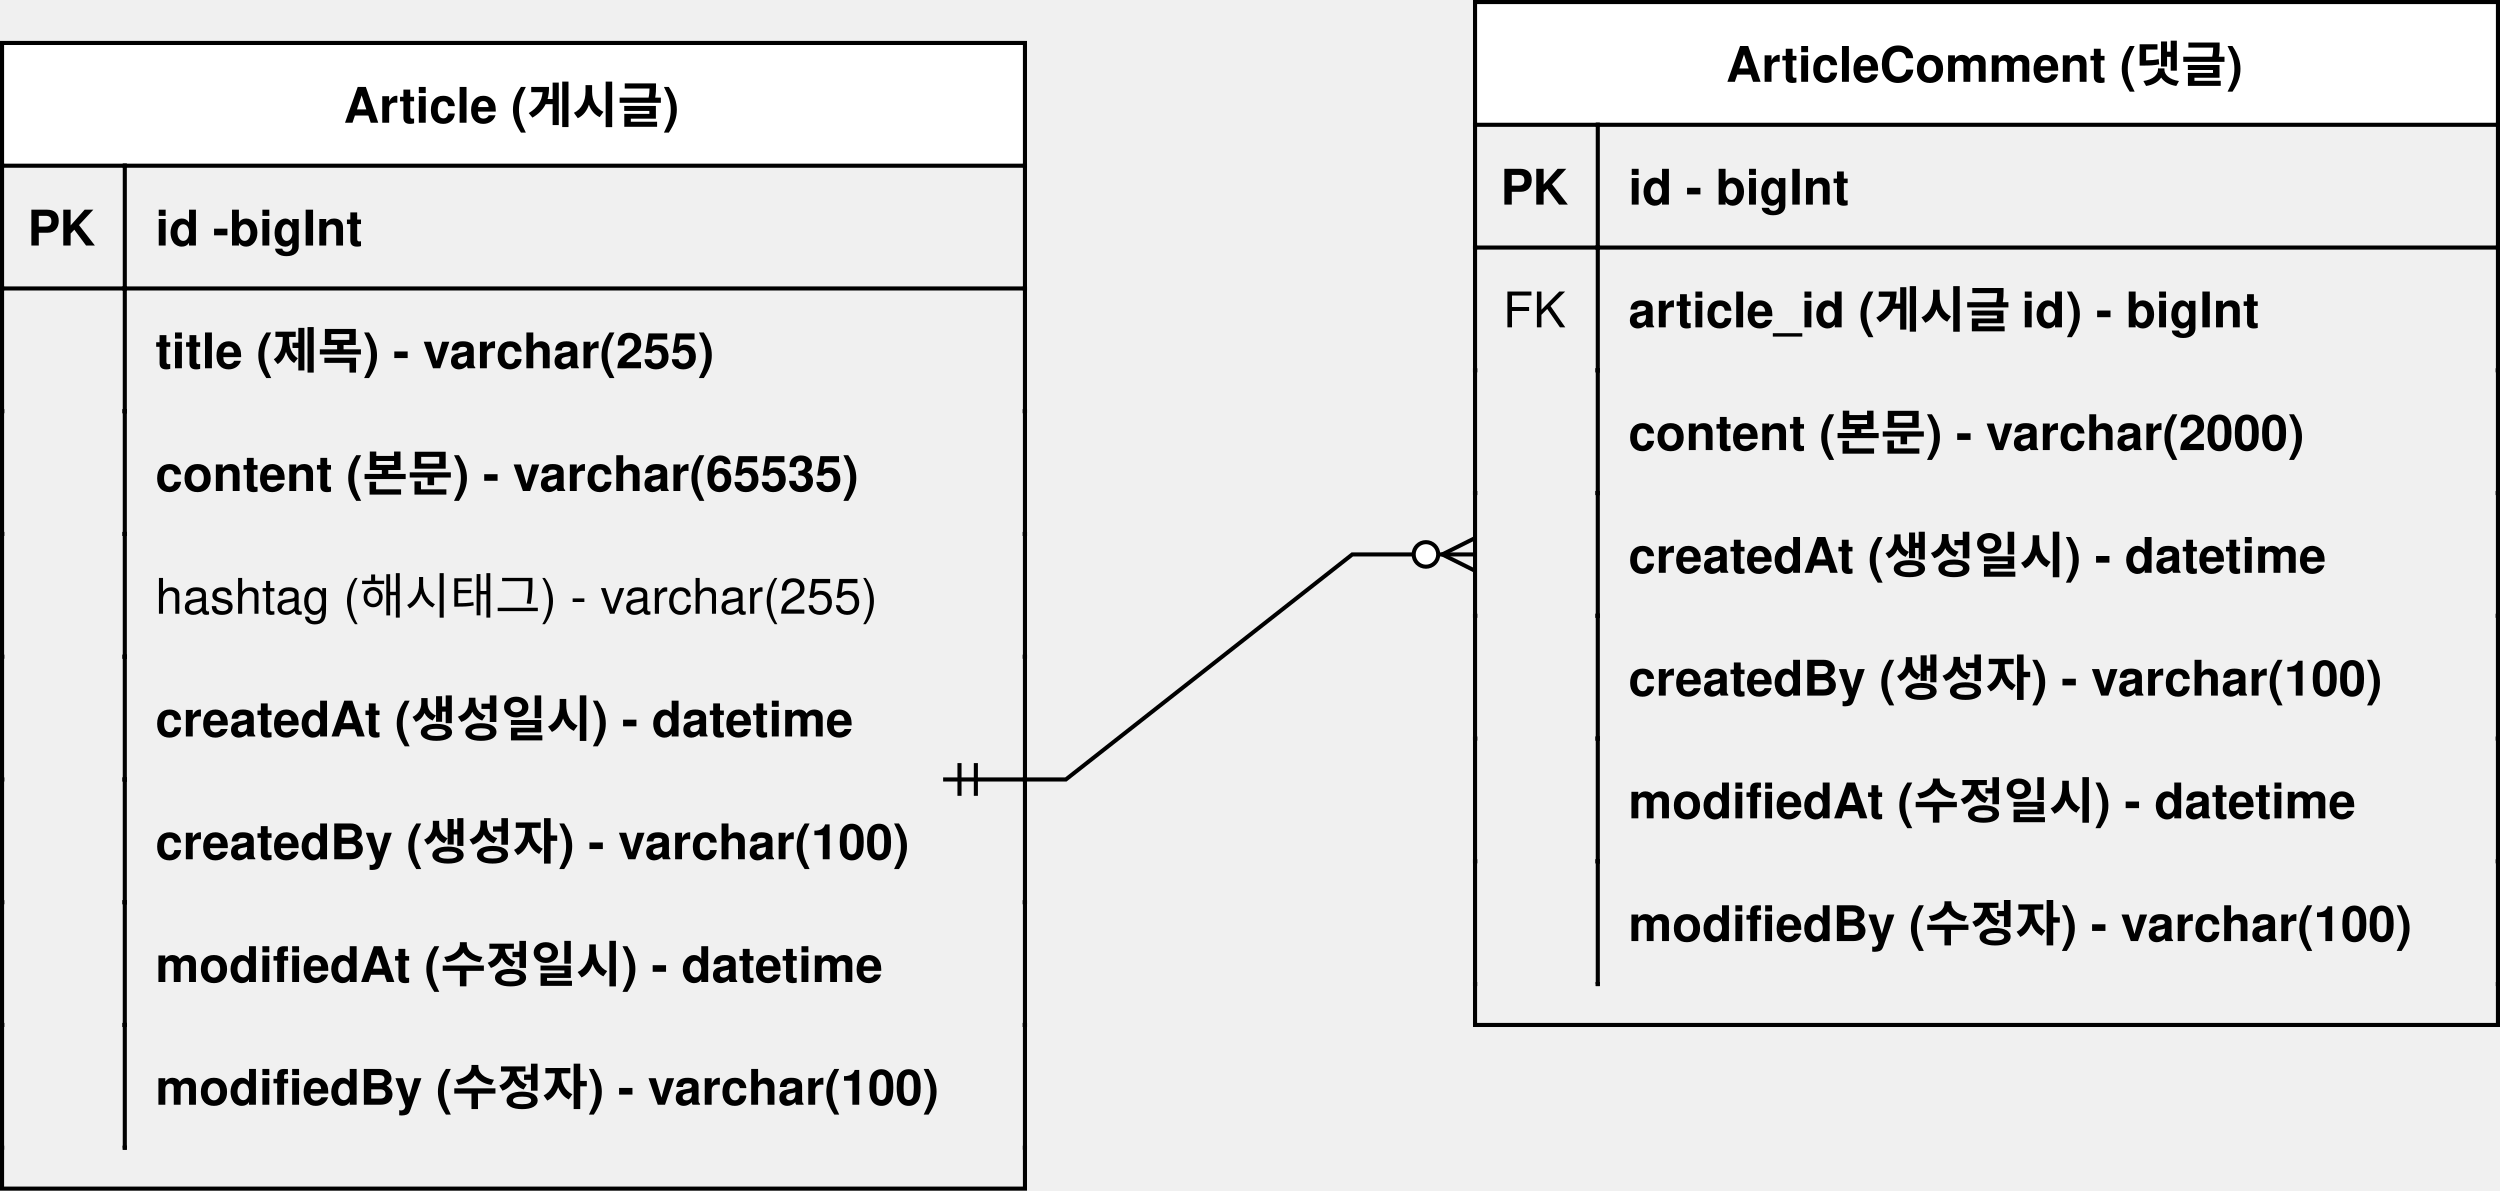
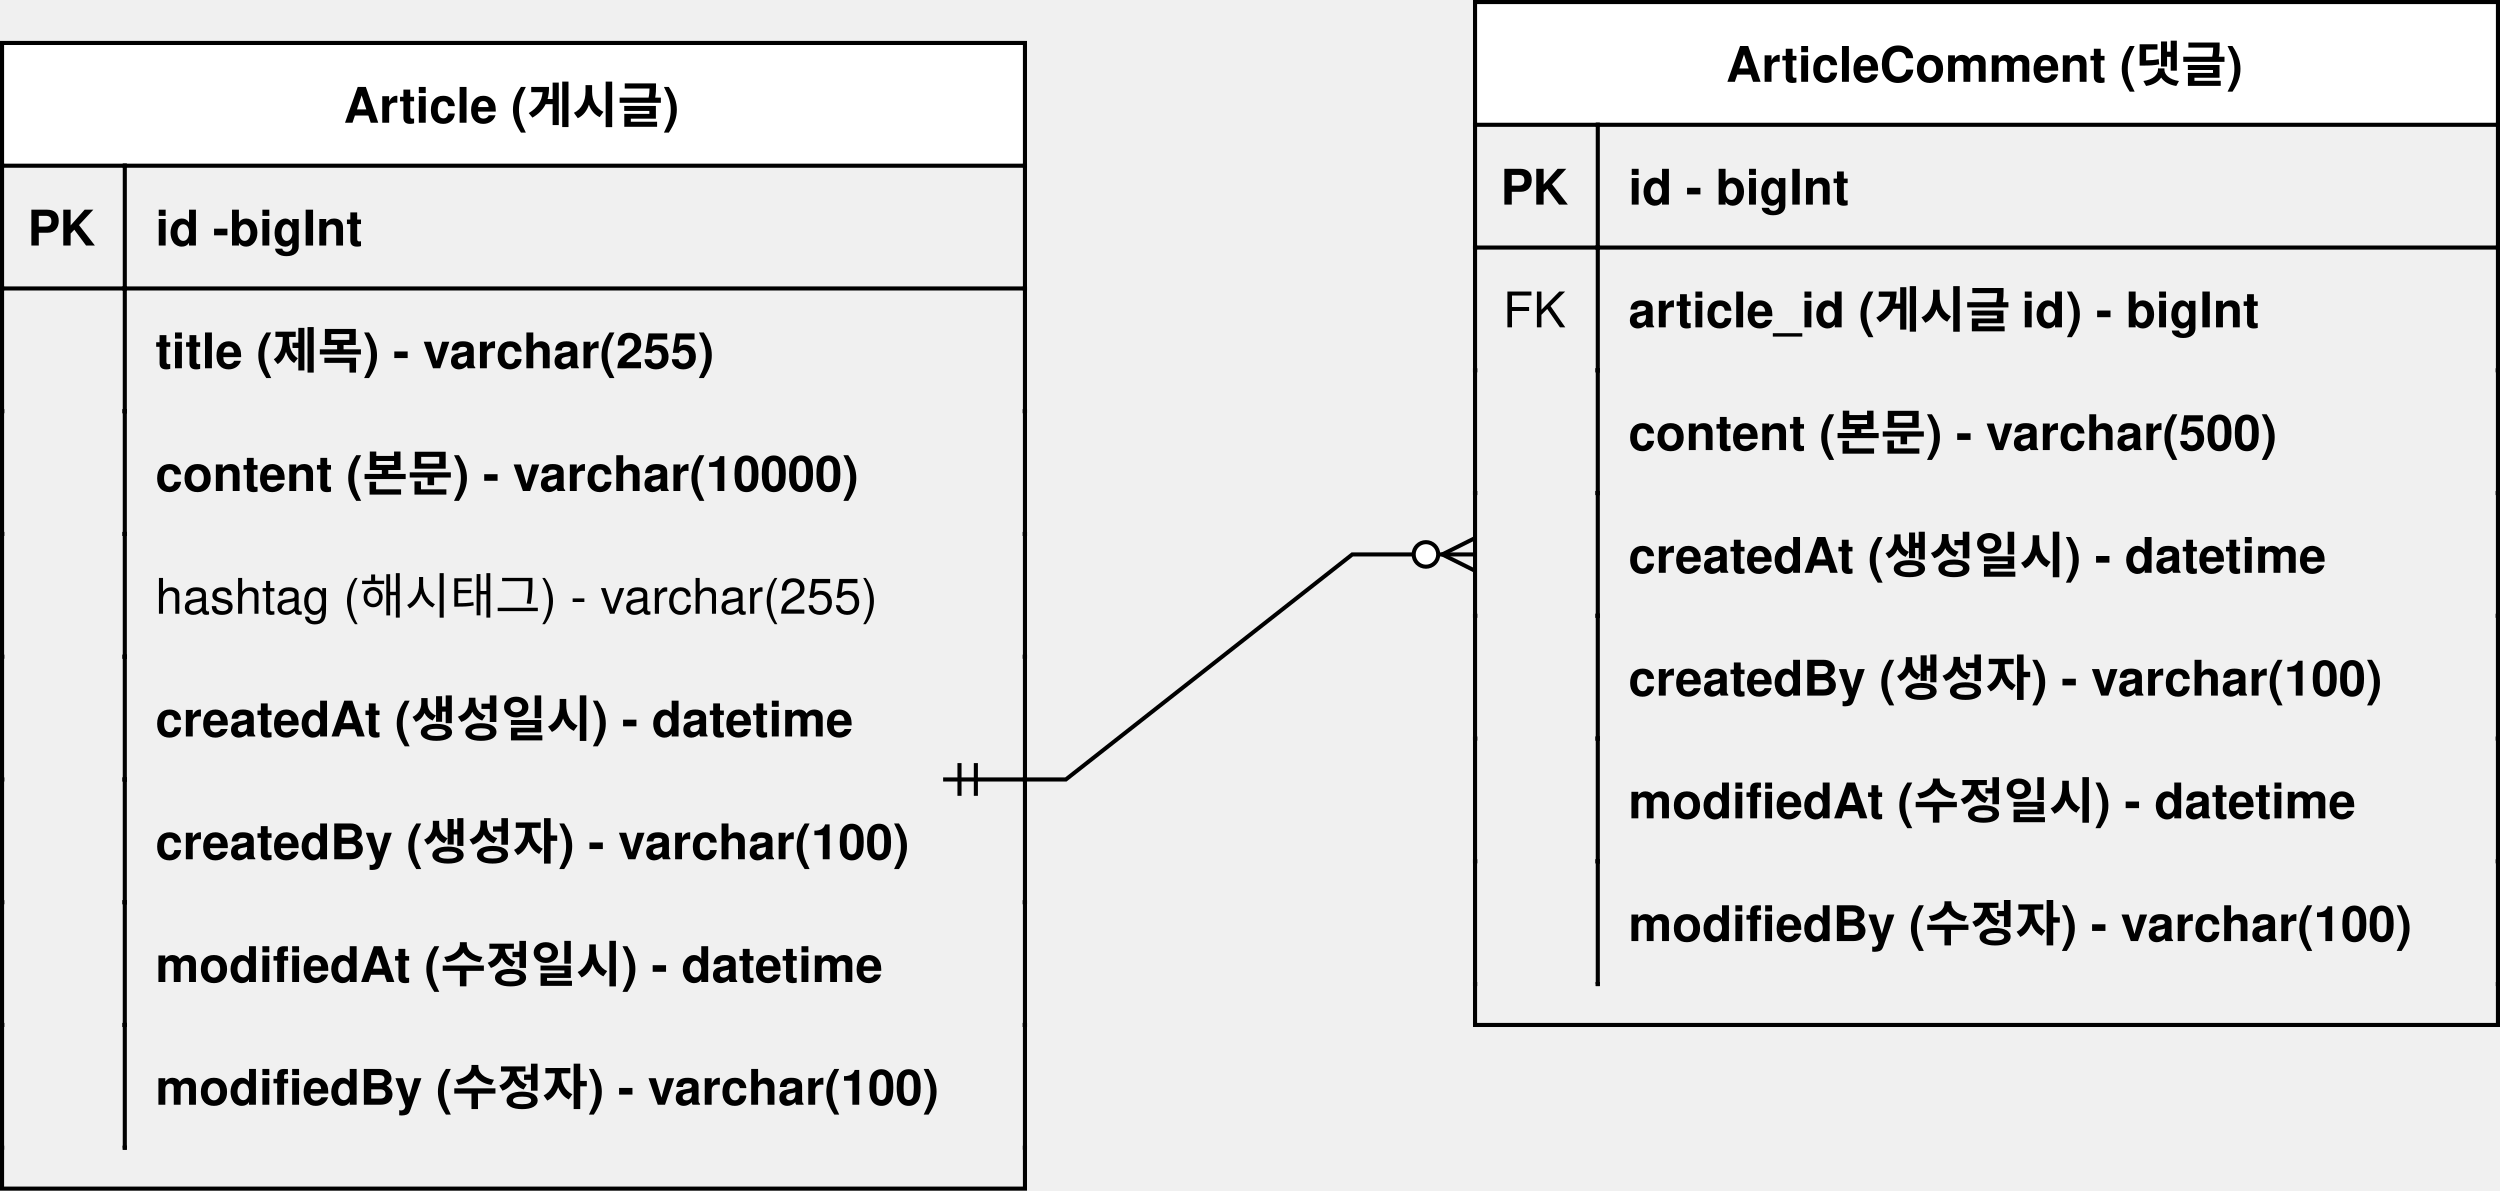
- <svg xmlns="http://www.w3.org/2000/svg" version="1.1" width="611px" height="291px" viewBox="-0.5 -0.5 611 291" content="&lt;mxfile host=&quot;app.diagrams.net&quot; modified=&quot;2022-07-20T12:28:14.979Z&quot; agent=&quot;5.0 (Windows NT 10.0; Win64; x64) AppleWebKit/537.36 (KHTML, like Gecko) Chrome/103.0.0.0 Safari/537.36&quot; etag=&quot;Blirg1cW6tziVJBYkBHa&quot; version=&quot;20.1.1&quot; type=&quot;github&quot;&gt;&lt;diagram id=&quot;R2lEEEUBdFMjLlhIrx00&quot; name=&quot;Page-1&quot;&gt;7V1Rc6I6FP41mdl9aAdBrD4K2t2da+d2ujt37z7dSSViZoE4IW11f/1NIBE1aFFxZYEZ2yGHGOB8X85HjgcFlhsuP1G4mD8QDwXANLwlsEbANHu9Dv8vDCtpMO9Sg0+xl5o6meEr/oWk0ZDWF+yheKsjIyRgeLFtnJIoQlO2ZYOUkrftbjMSbB91AX2kGb5OYaBbv2OPzVNr3zYy+2eE/bk6cseQe0KoOktDPIceedsyoSW7JxGTp/iIaAgjFDG+5wHSn4gCezxnTFzpEJj3/DUTvW99QvwAwQWOb6ck5OZpzLvcz2CIA+HmjYEcORA/nDUGlksJYelWuHRRIKBSMKTndL9n79oPVIxb4A3uzetq8tNg0ec36x/28OA/3j3fmOkorzB4kf4dUoanAXJJGKZX/gGMHdB3wcAC4yFw+qBvfJQOZCuFCvflQmwy+CxMTswgZZI8lsENnA4M4ohfuTXqJO0ggIsYJ91TyxwH3gSuyAtTA6mWM8NL5D2l3BF9OY0mfDDRFIMLFL7KkxG7YYD9iG9P+RWIIzoUxfxcJjBmsofuPOnPV0QZWm6YpDM/IRIiRle8i9zbVZSTE6mjSPSW0dJUfeYblFwboeSZvx47g49vSASPQNPS0NwLFL90hmHwxKcojPwEs21IhF89ShbfIPURk4YFwcKj41eUTpLE+TgIXBIQgWxEIqS6JRdnO/zFL9c1bm1g8xNwebuTtflLdKfMJVHMKGeIOBTiQL0hAZbDyEIeJ0AzdRpUOlNsPxPG+JzbB+tB1r+PtcTWKgitdSlkuxqyj38dgy3h1zoLkmg3x56HonRKiggNM7xzoMz1/9rnu2DsTsSCeFiF8dgAwDrS/3KwzCtHjwYDzv0IMuSQl8iLNVDX53k6zraGM+9uGjf87xn7X0RArhzoKtqmfZ14Aac48ifpO3s7rLAvwYrl/llqlsqSQsP9Bpr0mhzojQsG+t61A/2dhux9FQN9Qf/3Cvu/7oG9r+EK0xvt/5IA/yG5tzbFffbYBX0HDNz13XYy9MdaqUDO4uVM/jROAgatBFxGAgbXlgCVaTkR2mopwKCw++uuAJ2OBqtIimwkWRxLBHy+MXT5hor4r5BO55B+MA3jQOKlZoG/OG3qHPjRpEOd7penm0/h9+8/Jqu+tcQ3Kho0PfJr3CgqBnsjf+EMXhmhPx/b8zJ4vzX0v+P/A9ytdezPv249fzeliB/SG8roz2/6LTAYJRtdwCcP3+BNJ1sPKD3w+NsYDlEFiXGKFJRJo+ZpgZ4vbLWgHC2wr64F5yX5qq8FdkO1QE/xSS1wVge0YAwGxu6SoFOfFUGZDGqeDOjZxVYGypGB/tVl4LxEX/VloN9MGVCH3MA1JB6e4a01QR8M+mJjaICB3a4JTuBR48TA0vOMrRiUIgbrGsiriYF1Xu6v8mJg1f+zgfzr1vN+Sgw2FgW6GLSLgsIUqrMO5McynVOythccrjdoq3tB9imwWgcUrQA1+yXE/nw89Rxyg3T9mOre4oWDVSnvzcnj1qm+d03dtgogJ6ubVvjWo7DriPLeI0jRPO3Wc8QNivXHVHcdHeuvXuF7ZrK2WuVda6K2kT0nUcswU3fb6arNTaq7hmA40Kq7bLsuq7YySVPnyJ+7fG2Td6cn76yDgf931vXmZ6j/nLh/SuKl/mE/P9+koXpUVW/Ptq3aRP4SadO4wN/o7M5FA//1y3rPq9KrfOTvNjPy65mcOYznDPpp5B+JD2mc7kZ+fZTUdaWJ9ru8Jzz+0DVA6cxpXPBv0z0XC/5Xr+P9g9I9p0zhu2YGfz3Z0z7QUTqJGqcDZz762wpBlSt5cx4AruCUP30Sp+RtnhR09MRe+0BHqQxqng40+pv8LqoD1y/i7ZyX6qu+DuwBoPY6oKf52ic6zlGDPTxqnhq0X/d3MTXoXl0Nzsv9VV8Neg1VAz3vd8QjHa7JTe3K4F0WNU4LrAKfJSLPR8rn3K2YrZ5QABkm0TjbkyKTPsPBV7CWM2dhANKybhR5Q/FV/bw5fvqFKPlGHmC0AvLJj2xfCCPv74Q2VFwx8iQt+FHp6t/Nxg/RuLVVc7Tc3DlabYUZcf576aF+c0DJ1z5HpX45GHfWPw2wienaSBOfvW6fyQHiPApx3KCkIox6xqCzQ5aYvNApku/KiKIN1N0ZyNwdKHWFNtD7jOPN7OcH0u7ZT0ZY4/8B&lt;/diagram&gt;&lt;/mxfile&gt;" resource="https://app.diagrams.net/#Hhomeppp%2Ffastcampus-project-board%2Ffeature%252F%25238-domain%2Fdocument%2Fproject-board-erd.svg">
+ <svg xmlns="http://www.w3.org/2000/svg" version="1.1" width="611px" height="291px" viewBox="-0.5 -0.5 611 291" content="&lt;mxfile host=&quot;app.diagrams.net&quot; modified=&quot;2022-07-25T12:30:35.283Z&quot; agent=&quot;5.0 (Windows NT 10.0; Win64; x64) AppleWebKit/537.36 (KHTML, like Gecko) Chrome/103.0.0.0 Safari/537.36&quot; etag=&quot;Wqy9pOcuMV3OWNWNA14I&quot; version=&quot;20.1.3&quot; type=&quot;github&quot;&gt;&lt;diagram id=&quot;R2lEEEUBdFMjLlhIrx00&quot; name=&quot;Page-1&quot;&gt;7V1Rb5s6FP41lraHVgRCmzwGkm7TTXWrbrq7e7pyg0OsAY6M2yb79dcGG5KYZKQkCwWkbsIHx+DzfZwPnxwIsNxw9YnC5eKeeCgApuGtgDUGpnnTv+X/C8M6NfR6Rj+1+BR70pYbvuJfSBoNaX3GHoq3OjJCAoaX28YZiSI0Y1s2SCl53e42J8H2UZfQR5rh6wwGuvU79tgitQ5sI7d/RthfsGx+ck8IVWdpiBfQI69bJrRidyRi8hQfEA1hhCLG99xD+hNRYE8WjImZjoB5x//move1T4gfILjE8fWMhNw8i3mXuzkMcSD8vDGQIwfih7MmwHIpISzdClcuCgRWCob0nO727M38QMW4JT7gXr2spz8NFn1+tf5h9/f+w+3TlZmO8gKDZ+nfEWV4FiCXhGE68w9g4oCBC4YWmIyAMwAD46N0IFsrVLgvl2KTwSdhcmIGKZPksQxu4HRgEEd85ta4l7SDAC5jnHRPLQsceFO4Js9MDaRazhyvkPeYckf05TSa8sFEUwwuUPgqT0bshgH2I7494zMQR3Qoivm5TGHMZA/dedKfL4gytNowSWd+QiREjK55F7m3ryinriRFoteclqbqs9igZGaEkmd+NnYOH9+QCB6BpqWhuRcoPnWGYfDIL1EY+Qlm25AIv3qULL9B6iMmDUuChUcnLyi9SBLn4yBwSUAEshGJkOqWTM52+B+frmtc28DmJ+Dydi9v8z/RnTKXRDGjnCHiUIgD9YoEWA4jS3mcAM3VaVDpTLH9RBjj19w+WA+y/vdYS2ytktBa50K2ryH78Ncx2BI+13mQRLsF9jwUpZekiNAwx7sAykL/Zz7fBWP3QiyJh1Uajw0ArCP9LwfLvXL0aDDg3I8gQw55jrxYAzU7z7fjbGs48+6mccX/PWH/iwjItQNdRdu0rxMv4QxH/jT95M0OK+xzsGK1/yo1T8qSUsP9AZrctDnQG2cM9DeXDvS3GrJ3dQz0Jf1/U9r/TQ/sAw1XmN5o/5cE+A/JvbUp7rMnLhg4YOhmd9vJ0B8bpQIFi5eK/GmdBAw7CTiPBAwvLQEq0/JGaOulAMPS7m+6AvR6GqwiKbKRZHEsEfD5xsjlGyriv0A6W0D6wTYO5F0aFvfLs6bJcR9Ne9Tpf3m8+hR+//5juh5YK3ylgkEX+E8d+Esn8E4R+YuxrZbAu1jkP0zUVoX+Ylfo6bsZRfyQ3kgGf37Pb4HhONnoA37x8A3edPLlgJIDj3+M4RDVkBhVpaAqjdqnBXq6sNOC02iBfXEtqJbjq5kW2KUBaLwW6Bk+qQXO+oAWTMDQ2F0R9Jq5IqjKoPbJgJ5c7GTgNDIwuLgMVMvz1UwGBqUBaLoMqENu4BoSD8/x1ppgAIYDsTEywNDu1gRv4FHrxMDS04ydGJxEDLISyIuJgVUt91cvMciI2omBpef9lBhsLAp0MWj7ouAICjVZB4rDm84pWdoLDpcbdMW9IP8SWK0DyhaAmoMTxP5iPPUccot0/Zji3vJ1g3Wp7i3I4zapvDejbquUvtgVelY3LfBtRl3XEdW9R5Cifdqt54hbFOuPWcMdHesvXuBbMVlbr+qujKhdZC9I1DLM1N12umpzk+KuERgNd1dtpm03cdVWlTRNjvyFK9oueXeuwP8ny3qLk9bvM+4fpGmrwn5xCkpD9aii3p5htChf16Xr9rqm1dmdswb+y5f1VqvSq1fkb2Uqp9ATeiZnAeMFg34a+cfiSxqnv5FfHyd1XWmi/bZAC97rGuDkzGld8O/SPWcL/hev432n6Z6DPO2Cv57s6R7oODmJWqcDFZ/87YSgzpW8Bc//1vCSL3kRZ0ztpKCnJ/a6BzpOyqD26UCrX+R3Vh24fBFvr1qqr2Y60MpX9xW7Qk/zdU90lFaD7mV/+33Tve3vbGrQv7gaVMv91UwNWvm+v2JX6Hm/Ix7pcE1uau3KoHvr317fWCW+S0Sej5TPuacxWz+iADJMokm+J0UmfYaDr2AtZ8HCAKRl3SjyRuJN/bw5efyFKPlG7mG0BvLJj3xfCCPv74Q2VMwYeZIW/Kh0/e9m44doXNuqOV5t7hyv94YZ9QsDSq32+UW5Qcy9bNzJfhlgE9PMSBOfvaCt8zhAnAchjhuUVIRRzxj0dsgSk2c6Q/JTOVG0gfo7A5m7A6W+0Qb6PeN4M//1gbR7/pMR1uR/&lt;/diagram&gt;&lt;/mxfile&gt;" resource="https://app.diagrams.net/#Hhomeppp%2Ffastcampus-project-board%2Ffeature%252F%252310-db%2Fdocument%2Fproject-board-erd.svg">
  <defs>
    <clipPath id="mx-clip-360-30-30-30-0">
      <rect x="360" y="30" width="30" height="30" />
    </clipPath>
    <clipPath id="mx-clip-396-30-214-30-0">
      <rect x="396" y="30" width="214" height="30" />
    </clipPath>
    <clipPath id="mx-clip-360-60-30-30-0">
      <rect x="360" y="60" width="30" height="30" />
    </clipPath>
    <clipPath id="mx-clip-396-60-214-30-0">
      <rect x="396" y="60" width="214" height="30" />
    </clipPath>
    <clipPath id="mx-clip-396-90-214-30-0">
      <rect x="396" y="90" width="214" height="30" />
    </clipPath>
    <clipPath id="mx-clip-396-120-214-30-0">
      <rect x="396" y="120" width="214" height="30" />
    </clipPath>
    <clipPath id="mx-clip-396-150-214-30-0">
      <rect x="396" y="150" width="214" height="30" />
    </clipPath>
    <clipPath id="mx-clip-396-180-214-30-0">
      <rect x="396" y="180" width="214" height="30" />
    </clipPath>
    <clipPath id="mx-clip-396-210-214-30-0">
      <rect x="396" y="210" width="214" height="30" />
    </clipPath>
    <clipPath id="mx-clip-0-40-30-30-0">
      <rect x="0" y="40" width="30" height="30" />
    </clipPath>
    <clipPath id="mx-clip-36-40-214-30-0">
      <rect x="36" y="40" width="214" height="30" />
    </clipPath>
    <clipPath id="mx-clip-36-70-214-30-0">
      <rect x="36" y="70" width="214" height="30" />
    </clipPath>
    <clipPath id="mx-clip-36-100-214-30-0">
      <rect x="36" y="100" width="214" height="30" />
    </clipPath>
    <clipPath id="mx-clip-36-130-214-30-0">
      <rect x="36" y="130" width="214" height="30" />
    </clipPath>
    <clipPath id="mx-clip-36-160-214-30-0">
      <rect x="36" y="160" width="214" height="30" />
    </clipPath>
    <clipPath id="mx-clip-36-190-214-30-0">
      <rect x="36" y="190" width="214" height="30" />
    </clipPath>
    <clipPath id="mx-clip-36-220-214-30-0">
      <rect x="36" y="220" width="214" height="30" />
    </clipPath>
    <clipPath id="mx-clip-36-250-214-30-0">
      <rect x="36" y="250" width="214" height="30" />
    </clipPath>
  </defs>
  <g>
    <path d="M 360 30 L 360 0 L 610 0 L 610 30" fill="rgb(255, 255, 255)" stroke="rgb(0, 0, 0)" stroke-miterlimit="10" pointer-events="all" />
    <path d="M 360 30 L 360 250 L 610 250 L 610 30" fill="none" stroke="rgb(0, 0, 0)" stroke-miterlimit="10" pointer-events="none" />
    <path d="M 360 30 L 610 30" fill="none" stroke="rgb(0, 0, 0)" stroke-miterlimit="10" pointer-events="none" />
    <path d="M 390 30 L 390 60 L 390 90 L 390 120 L 390 150 L 390 180 L 390 210 L 390 240" fill="none" stroke="rgb(0, 0, 0)" stroke-miterlimit="10" pointer-events="none" />
    <g fill="rgb(0, 0, 0)" font-family="Helvetica" font-weight="bold" pointer-events="none" text-anchor="middle" font-size="12px">
      <text x="484.5" y="19.5">ArticleComment (댓글)</text>
    </g>
    <path d="M 360 30 M 610 30 M 610 60 L 360 60" fill="none" stroke="rgb(0, 0, 0)" stroke-linecap="square" stroke-miterlimit="10" pointer-events="none" />
    <path d="M 360 30 M 390 30 M 390 60 M 360 60" fill="none" stroke="rgb(0, 0, 0)" stroke-linecap="square" stroke-miterlimit="10" pointer-events="none" />
    <g fill="rgb(0, 0, 0)" font-family="Helvetica" font-weight="bold" pointer-events="none" clip-path="url(#mx-clip-360-30-30-30-0)" text-anchor="middle" font-size="12px">
      <text x="374.5" y="49.5">PK</text>
    </g>
    <path d="M 390 30 M 610 30 M 610 60 M 390 60" fill="none" stroke="rgb(0, 0, 0)" stroke-linecap="square" stroke-miterlimit="10" pointer-events="none" />
    <g fill="rgb(0, 0, 0)" font-family="Helvetica" font-weight="bold" text-decoration="underline" pointer-events="none" clip-path="url(#mx-clip-396-30-214-30-0)" font-size="12px">
      <text x="397.5" y="49.5">id - bigInt</text>
    </g>
    <path d="M 360 60 M 610 60 M 610 90 M 360 90" fill="none" stroke="rgb(0, 0, 0)" stroke-linecap="square" stroke-miterlimit="10" pointer-events="none" />
    <path d="M 360 60 M 390 60 M 390 90 M 360 90" fill="none" stroke="rgb(0, 0, 0)" stroke-linecap="square" stroke-miterlimit="10" pointer-events="none" />
    <g fill="rgb(0, 0, 0)" font-family="Helvetica" pointer-events="none" clip-path="url(#mx-clip-360-60-30-30-0)" text-anchor="middle" font-size="12px">
      <text x="374.5" y="79.5">FK</text>
    </g>
    <path d="M 390 60 M 610 60 M 610 90 M 390 90" fill="none" stroke="rgb(0, 0, 0)" stroke-linecap="square" stroke-miterlimit="10" pointer-events="none" />
    <g fill="rgb(0, 0, 0)" font-family="Helvetica" font-weight="bold" pointer-events="none" clip-path="url(#mx-clip-396-60-214-30-0)" font-size="12px">
      <text x="397.5" y="79.5">article_id (게시글 id) - bigInt</text>
    </g>
    <path d="M 360 90 M 610 90 M 610 120 M 360 120" fill="none" stroke="rgb(0, 0, 0)" stroke-linecap="square" stroke-miterlimit="10" pointer-events="none" />
    <path d="M 360 90 M 390 90 M 390 120 M 360 120" fill="none" stroke="rgb(0, 0, 0)" stroke-linecap="square" stroke-miterlimit="10" pointer-events="none" />
    <path d="M 390 90 M 610 90 M 610 120 M 390 120" fill="none" stroke="rgb(0, 0, 0)" stroke-linecap="square" stroke-miterlimit="10" pointer-events="none" />
    <g fill="rgb(0, 0, 0)" font-family="Helvetica" font-weight="bold" pointer-events="none" clip-path="url(#mx-clip-396-90-214-30-0)" font-size="12px">
-       <text x="397.5" y="109.5">content (본문) - varchar(2000)</text>
+       <text x="397.5" y="109.5">content (본문) - varchar(500)</text>
    </g>
    <path d="M 360 120 M 610 120 M 610 150 M 360 150" fill="none" stroke="rgb(0, 0, 0)" stroke-linecap="square" stroke-miterlimit="10" pointer-events="none" />
    <path d="M 360 120 M 390 120 M 390 150 M 360 150" fill="none" stroke="rgb(0, 0, 0)" stroke-linecap="square" stroke-miterlimit="10" pointer-events="none" />
    <path d="M 390 120 M 610 120 M 610 150 M 390 150" fill="none" stroke="rgb(0, 0, 0)" stroke-linecap="square" stroke-miterlimit="10" pointer-events="none" />
    <g fill="rgb(0, 0, 0)" font-family="Helvetica" font-weight="bold" pointer-events="none" clip-path="url(#mx-clip-396-120-214-30-0)" font-size="12px">
      <text x="397.5" y="139.5">createdAt (생성일시) - datetime</text>
    </g>
    <path d="M 360 150 M 610 150 M 610 180 M 360 180" fill="none" stroke="rgb(0, 0, 0)" stroke-linecap="square" stroke-miterlimit="10" pointer-events="none" />
    <path d="M 360 150 M 390 150 M 390 180 M 360 180" fill="none" stroke="rgb(0, 0, 0)" stroke-linecap="square" stroke-miterlimit="10" pointer-events="none" />
    <path d="M 390 150 M 610 150 M 610 180 M 390 180" fill="none" stroke="rgb(0, 0, 0)" stroke-linecap="square" stroke-miterlimit="10" pointer-events="none" />
    <g fill="rgb(0, 0, 0)" font-family="Helvetica" font-weight="bold" pointer-events="none" clip-path="url(#mx-clip-396-150-214-30-0)" font-size="12px">
      <text x="397.5" y="169.5">createdBy (생성자) - varchar(100)</text>
    </g>
    <path d="M 360 180 M 610 180 M 610 210 M 360 210" fill="none" stroke="rgb(0, 0, 0)" stroke-linecap="square" stroke-miterlimit="10" pointer-events="none" />
    <path d="M 360 180 M 390 180 M 390 210 M 360 210" fill="none" stroke="rgb(0, 0, 0)" stroke-linecap="square" stroke-miterlimit="10" pointer-events="none" />
    <path d="M 390 180 M 610 180 M 610 210 M 390 210" fill="none" stroke="rgb(0, 0, 0)" stroke-linecap="square" stroke-miterlimit="10" pointer-events="none" />
    <g fill="rgb(0, 0, 0)" font-family="Helvetica" font-weight="bold" pointer-events="none" clip-path="url(#mx-clip-396-180-214-30-0)" font-size="12px">
      <text x="397.5" y="199.5">modifiedAt (수정일시) - datetime</text>
    </g>
    <path d="M 360 210 M 610 210 M 610 240 M 360 240" fill="none" stroke="rgb(0, 0, 0)" stroke-linecap="square" stroke-miterlimit="10" pointer-events="none" />
    <path d="M 360 210 M 390 210 M 390 240 M 360 240" fill="none" stroke="rgb(0, 0, 0)" stroke-linecap="square" stroke-miterlimit="10" pointer-events="none" />
    <path d="M 390 210 M 610 210 M 610 240 M 390 240" fill="none" stroke="rgb(0, 0, 0)" stroke-linecap="square" stroke-miterlimit="10" pointer-events="none" />
    <g fill="rgb(0, 0, 0)" font-family="Helvetica" font-weight="bold" pointer-events="none" clip-path="url(#mx-clip-396-210-214-30-0)" font-size="12px">
      <text x="397.5" y="229.5">modifiedBy (수정자) - varchar(100)</text>
    </g>
    <path d="M 0 40 L 0 10 L 250 10 L 250 40" fill="rgb(255, 255, 255)" stroke="rgb(0, 0, 0)" stroke-miterlimit="10" pointer-events="none" />
    <path d="M 0 40 L 0 290 L 250 290 L 250 40" fill="none" stroke="rgb(0, 0, 0)" stroke-miterlimit="10" pointer-events="none" />
    <path d="M 0 40 L 250 40" fill="none" stroke="rgb(0, 0, 0)" stroke-miterlimit="10" pointer-events="none" />
    <path d="M 30 40 L 30 70 L 30 100 L 30 130 L 30 160 L 30 190 L 30 220 L 30 250 L 30 280" fill="none" stroke="rgb(0, 0, 0)" stroke-miterlimit="10" pointer-events="none" />
    <g fill="rgb(0, 0, 0)" font-family="Helvetica" font-weight="bold" pointer-events="none" text-anchor="middle" font-size="12px">
      <text x="124.5" y="29.5">Article (게시글)</text>
    </g>
    <path d="M 0 40 M 250 40 M 250 70 L 0 70" fill="none" stroke="rgb(0, 0, 0)" stroke-linecap="square" stroke-miterlimit="10" pointer-events="none" />
    <path d="M 0 40 M 30 40 M 30 70 M 0 70" fill="none" stroke="rgb(0, 0, 0)" stroke-linecap="square" stroke-miterlimit="10" pointer-events="none" />
    <g fill="rgb(0, 0, 0)" font-family="Helvetica" font-weight="bold" pointer-events="none" clip-path="url(#mx-clip-0-40-30-30-0)" text-anchor="middle" font-size="12px">
      <text x="14.5" y="59.5">PK</text>
    </g>
    <path d="M 30 40 M 250 40 M 250 70 M 30 70" fill="none" stroke="rgb(0, 0, 0)" stroke-linecap="square" stroke-miterlimit="10" pointer-events="none" />
    <g fill="rgb(0, 0, 0)" font-family="Helvetica" font-weight="bold" text-decoration="underline" pointer-events="none" clip-path="url(#mx-clip-36-40-214-30-0)" font-size="12px">
      <text x="37.5" y="59.5">id -bigInt</text>
    </g>
    <path d="M 0 70 M 250 70 M 250 100 M 0 100" fill="none" stroke="rgb(0, 0, 0)" stroke-linecap="square" stroke-miterlimit="10" pointer-events="none" />
    <path d="M 0 70 M 30 70 M 30 100 M 0 100" fill="none" stroke="rgb(0, 0, 0)" stroke-linecap="square" stroke-miterlimit="10" pointer-events="none" />
    <path d="M 30 70 M 250 70 M 250 100 M 30 100" fill="none" stroke="rgb(0, 0, 0)" stroke-linecap="square" stroke-miterlimit="10" pointer-events="none" />
    <g fill="rgb(0, 0, 0)" font-family="Helvetica" font-weight="bold" pointer-events="none" clip-path="url(#mx-clip-36-70-214-30-0)" font-size="12px">
      <text x="37.5" y="89.5">title (제목) - varchar(255)</text>
    </g>
    <path d="M 0 100 M 250 100 M 250 130 M 0 130" fill="none" stroke="rgb(0, 0, 0)" stroke-linecap="square" stroke-miterlimit="10" pointer-events="none" />
    <path d="M 0 100 M 30 100 M 30 130 M 0 130" fill="none" stroke="rgb(0, 0, 0)" stroke-linecap="square" stroke-miterlimit="10" pointer-events="none" />
    <path d="M 30 100 M 250 100 M 250 130 M 30 130" fill="none" stroke="rgb(0, 0, 0)" stroke-linecap="square" stroke-miterlimit="10" pointer-events="none" />
    <g fill="rgb(0, 0, 0)" font-family="Helvetica" font-weight="bold" pointer-events="none" clip-path="url(#mx-clip-36-100-214-30-0)" font-size="12px">
-       <text x="37.5" y="119.5">content (본문) - varchar(65535)</text>
+       <text x="37.5" y="119.5">content (본문) - varchar(10000)</text>
    </g>
    <path d="M 0 130 M 250 130 M 250 160 M 0 160" fill="none" stroke="rgb(0, 0, 0)" stroke-linecap="square" stroke-miterlimit="10" pointer-events="none" />
    <path d="M 0 130 M 30 130 M 30 160 M 0 160" fill="none" stroke="rgb(0, 0, 0)" stroke-linecap="square" stroke-miterlimit="10" pointer-events="none" />
    <path d="M 30 130 M 250 130 M 250 160 M 30 160" fill="none" stroke="rgb(0, 0, 0)" stroke-linecap="square" stroke-miterlimit="10" pointer-events="none" />
    <g fill="rgb(0, 0, 0)" font-family="Helvetica" pointer-events="none" clip-path="url(#mx-clip-36-130-214-30-0)" font-size="12px">
      <text x="37.5" y="149.5">hashtag (해시태그) - varchar(255)</text>
    </g>
    <path d="M 0 160 M 250 160 M 250 190 M 0 190" fill="none" stroke="rgb(0, 0, 0)" stroke-linecap="square" stroke-miterlimit="10" pointer-events="none" />
    <path d="M 0 160 M 30 160 M 30 190 M 0 190" fill="none" stroke="rgb(0, 0, 0)" stroke-linecap="square" stroke-miterlimit="10" pointer-events="none" />
    <path d="M 30 160 M 250 160 M 250 190 M 30 190" fill="none" stroke="rgb(0, 0, 0)" stroke-linecap="square" stroke-miterlimit="10" pointer-events="none" />
    <g fill="rgb(0, 0, 0)" font-family="Helvetica" font-weight="bold" pointer-events="none" clip-path="url(#mx-clip-36-160-214-30-0)" font-size="12px">
      <text x="37.5" y="179.5">createdAt (생성일시) - datetime</text>
    </g>
    <path d="M 0 190 M 250 190 M 250 220 M 0 220" fill="none" stroke="rgb(0, 0, 0)" stroke-linecap="square" stroke-miterlimit="10" pointer-events="none" />
    <path d="M 0 190 M 30 190 M 30 220 M 0 220" fill="none" stroke="rgb(0, 0, 0)" stroke-linecap="square" stroke-miterlimit="10" pointer-events="none" />
    <path d="M 30 190 M 250 190 M 250 220 M 30 220" fill="none" stroke="rgb(0, 0, 0)" stroke-linecap="square" stroke-miterlimit="10" pointer-events="none" />
    <g fill="rgb(0, 0, 0)" font-family="Helvetica" font-weight="bold" pointer-events="none" clip-path="url(#mx-clip-36-190-214-30-0)" font-size="12px">
      <text x="37.5" y="209.5">createdBy (생성자) - varchar(100)</text>
    </g>
    <path d="M 0 220 M 250 220 M 250 250 M 0 250" fill="none" stroke="rgb(0, 0, 0)" stroke-linecap="square" stroke-miterlimit="10" pointer-events="none" />
    <path d="M 0 220 M 30 220 M 30 250 M 0 250" fill="none" stroke="rgb(0, 0, 0)" stroke-linecap="square" stroke-miterlimit="10" pointer-events="none" />
    <path d="M 30 220 M 250 220 M 250 250 M 30 250" fill="none" stroke="rgb(0, 0, 0)" stroke-linecap="square" stroke-miterlimit="10" pointer-events="none" />
    <g fill="rgb(0, 0, 0)" font-family="Helvetica" font-weight="bold" pointer-events="none" clip-path="url(#mx-clip-36-220-214-30-0)" font-size="12px">
      <text x="37.5" y="239.5">modifiedAt (수정일시) - datetime</text>
    </g>
    <path d="M 0 250 M 250 250 M 250 280 M 0 280" fill="none" stroke="rgb(0, 0, 0)" stroke-linecap="square" stroke-miterlimit="10" pointer-events="none" />
    <path d="M 0 250 M 30 250 M 30 280 M 0 280" fill="none" stroke="rgb(0, 0, 0)" stroke-linecap="square" stroke-miterlimit="10" pointer-events="none" />
    <path d="M 30 250 M 250 250 M 250 280 M 30 280" fill="none" stroke="rgb(0, 0, 0)" stroke-linecap="square" stroke-miterlimit="10" pointer-events="none" />
    <g fill="rgb(0, 0, 0)" font-family="Helvetica" font-weight="bold" pointer-events="none" clip-path="url(#mx-clip-36-250-214-30-0)" font-size="12px">
      <text x="37.5" y="269.5">modifiedBy (수정자) - varchar(100)</text>
    </g>
    <path d="M 230 190 L 260 190 L 330 135 L 360 135" fill="none" stroke="rgb(0, 0, 0)" stroke-miterlimit="10" pointer-events="none" />
    <path d="M 234 186 L 234 194 M 238 186 L 238 194" fill="none" stroke="rgb(0, 0, 0)" stroke-miterlimit="10" pointer-events="none" />
    <ellipse cx="348" cy="135" rx="3" ry="3" fill="#ffffff" stroke="rgb(0, 0, 0)" pointer-events="none" />
    <path d="M 360 131 L 352 135 L 360 139" fill="none" stroke="rgb(0, 0, 0)" stroke-miterlimit="10" pointer-events="none" />
  </g>
</svg>
